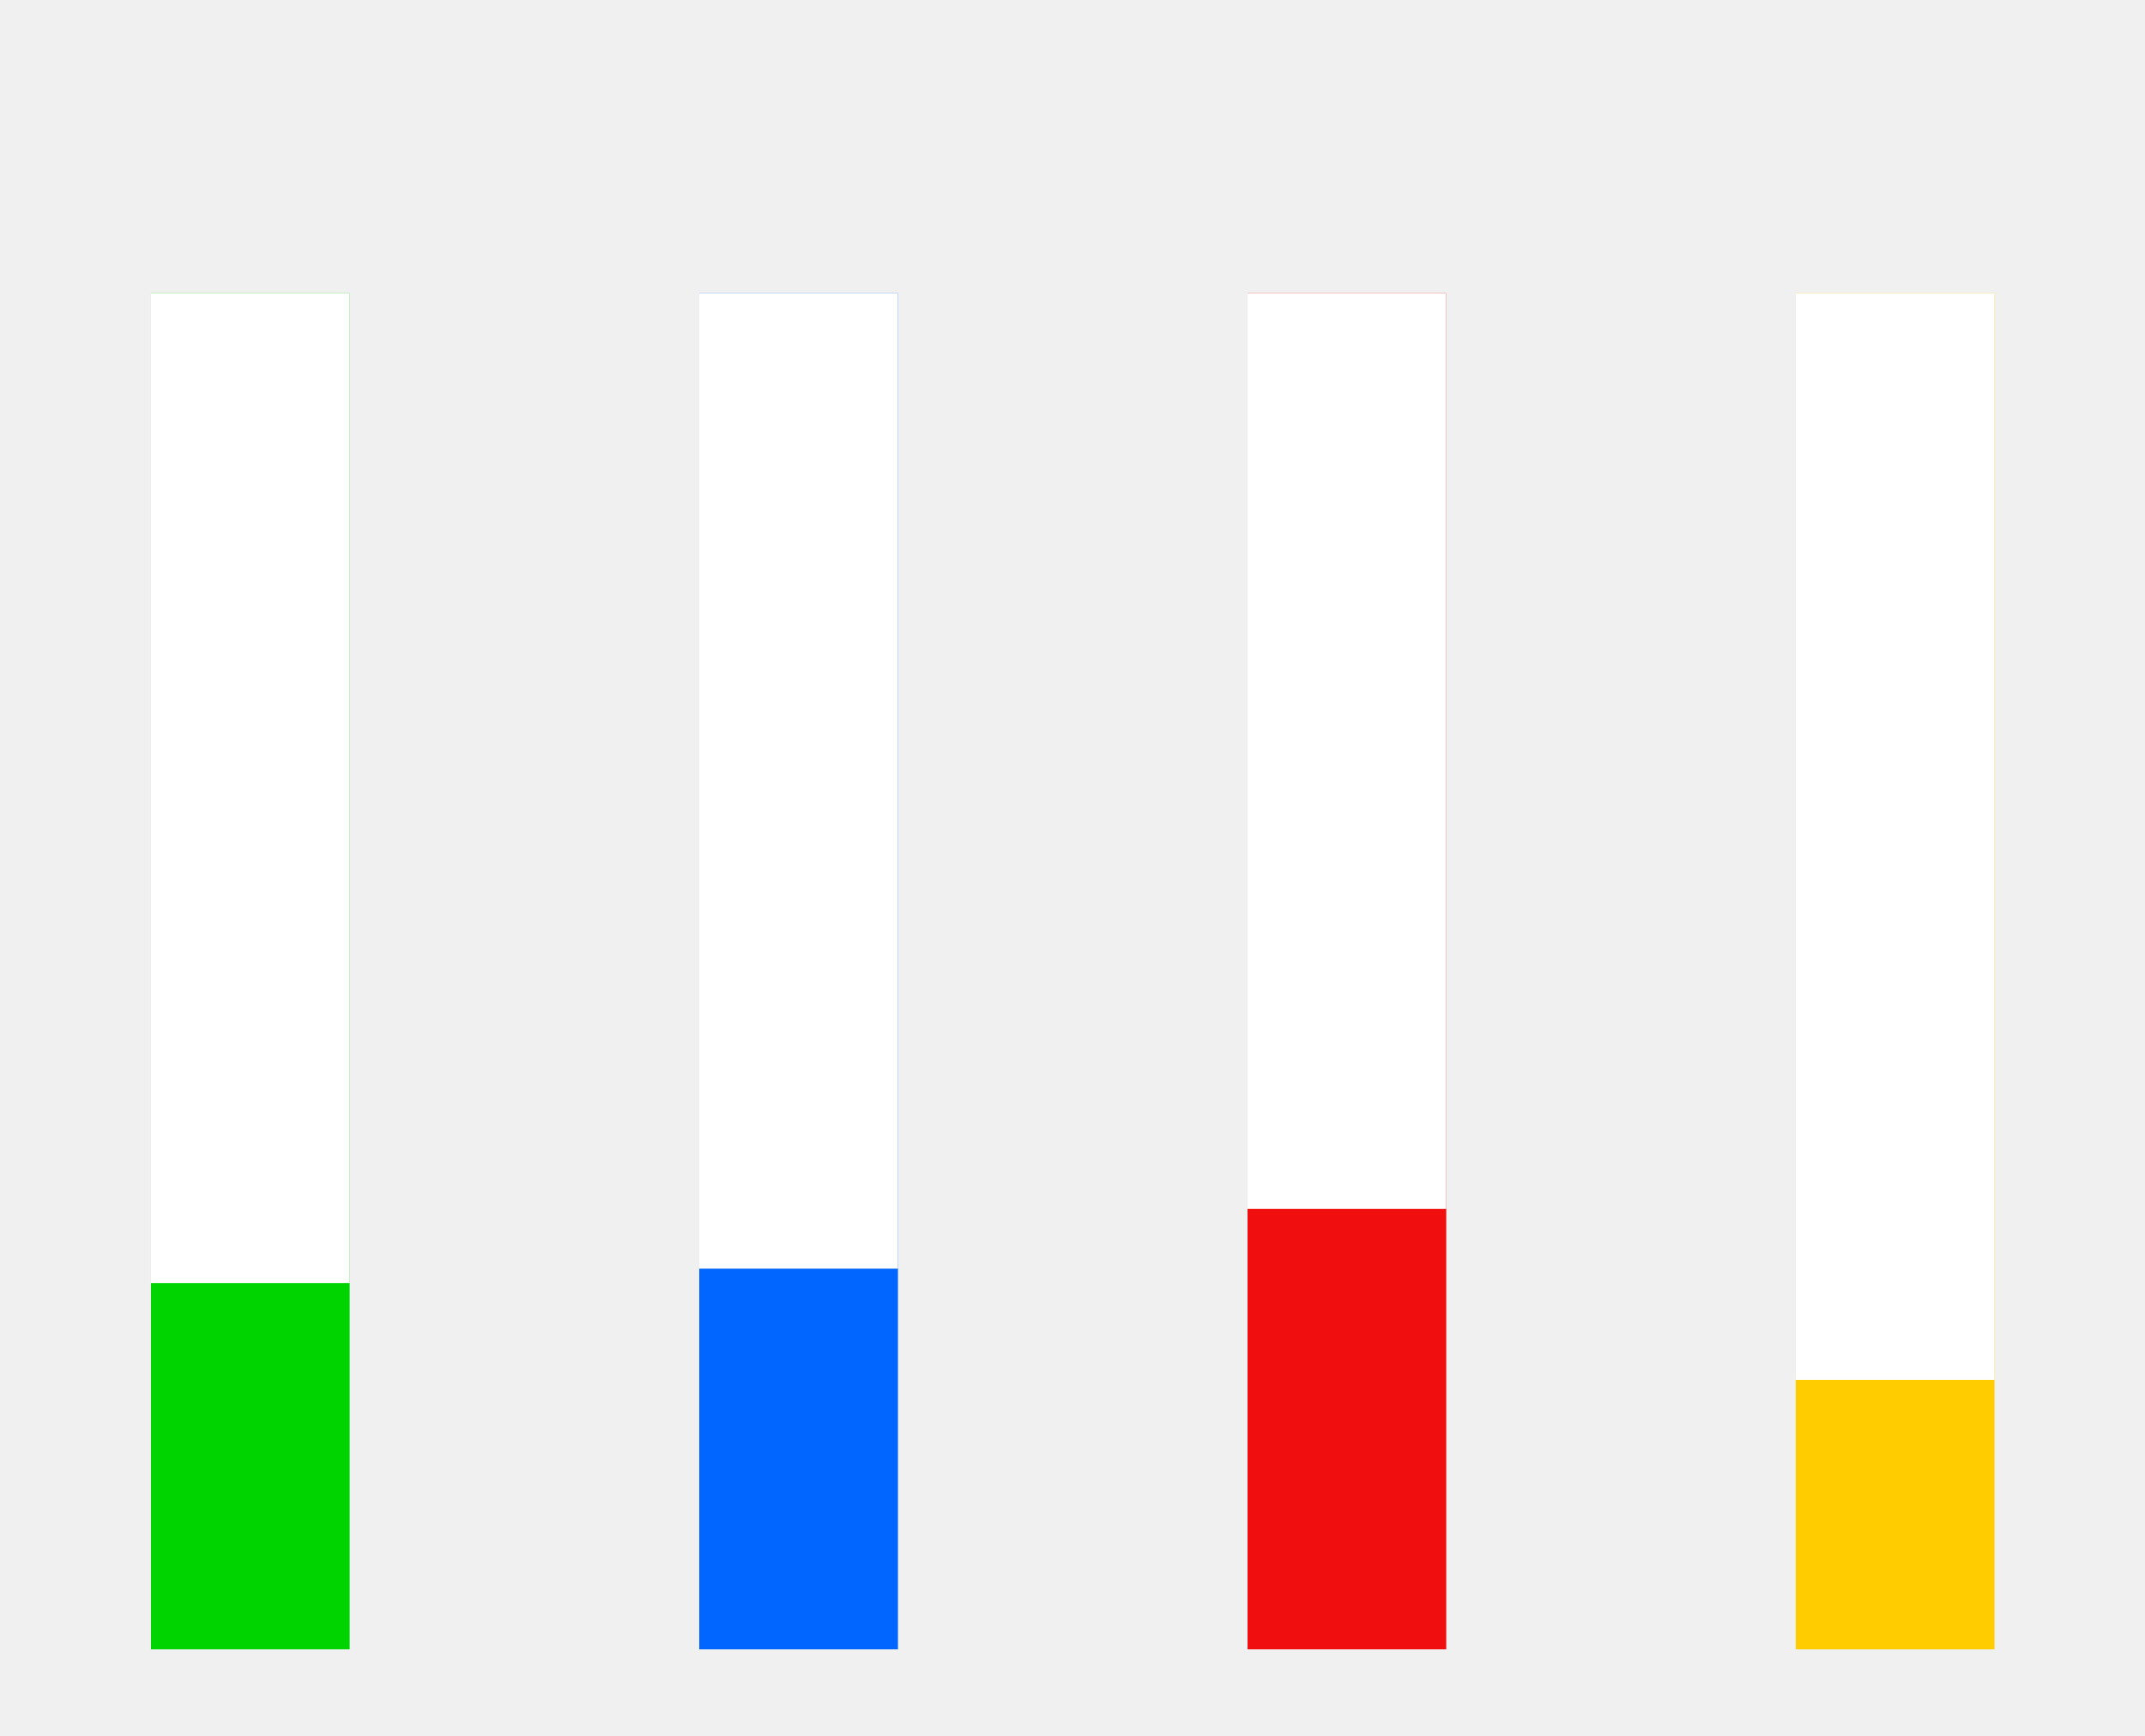
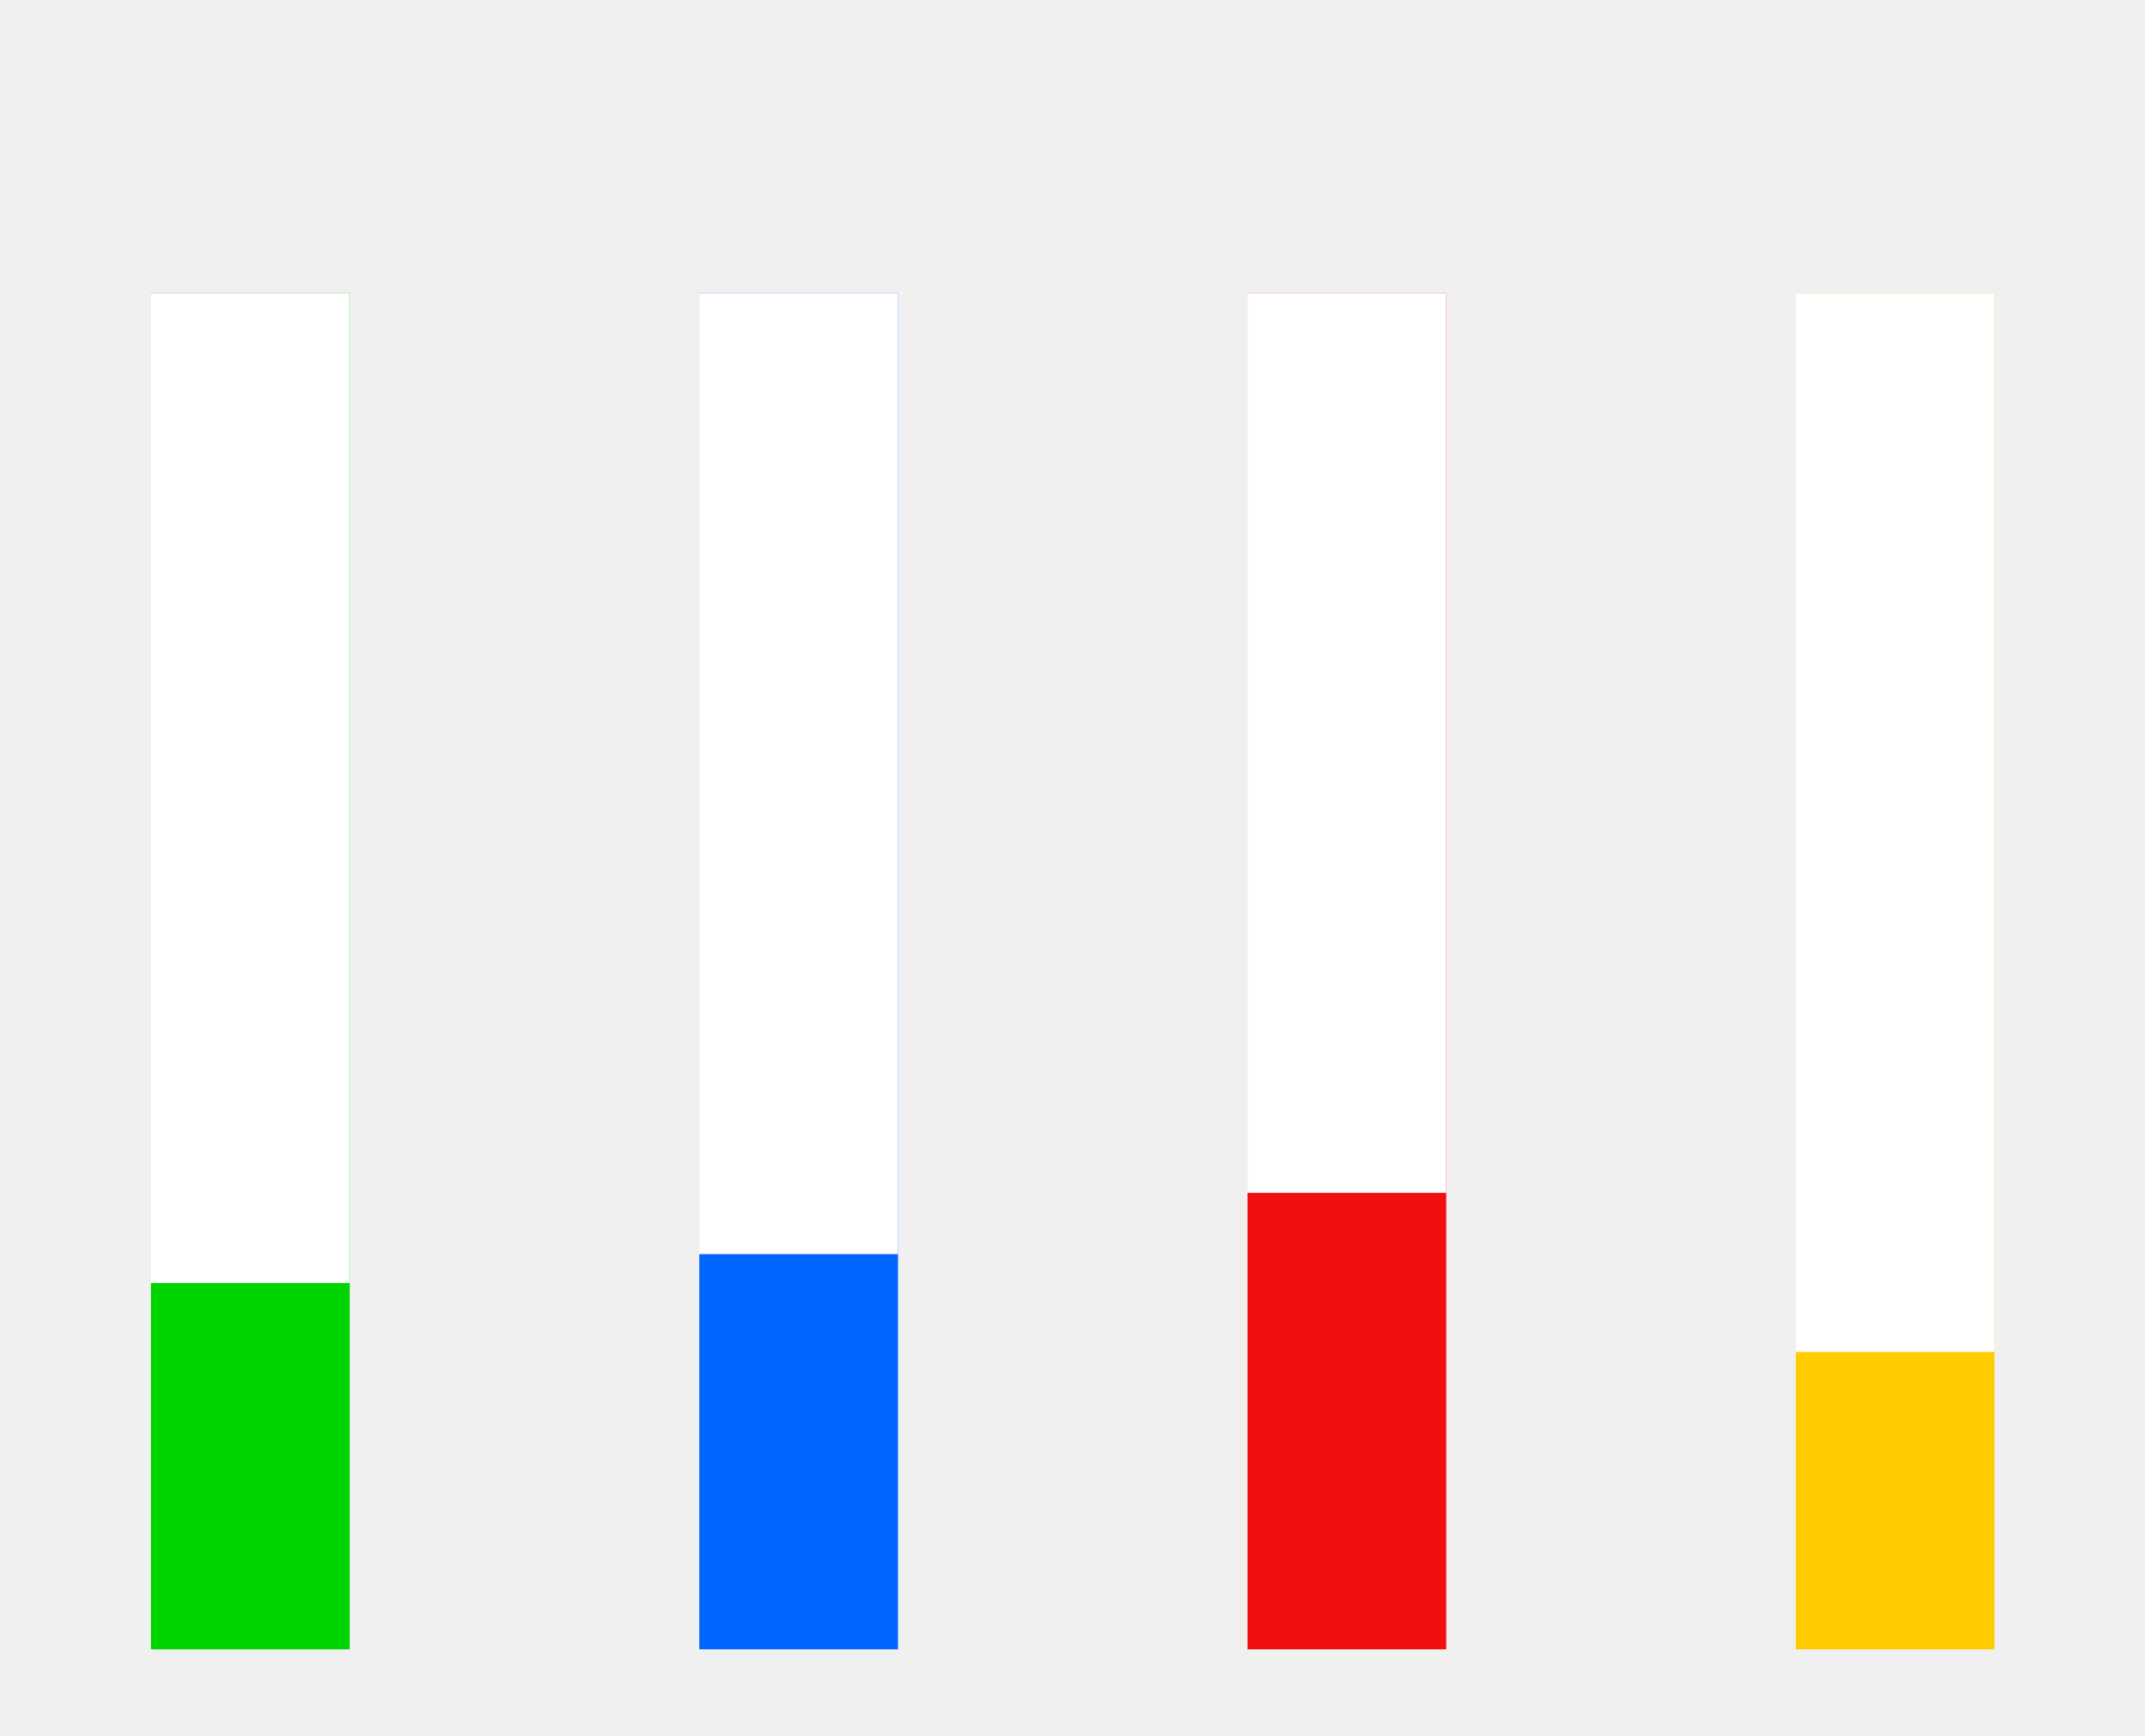
<svg xmlns="http://www.w3.org/2000/svg" version="1.1" viewBox="0 0 492 398">
  <rect x="286.15" y="67.247" width="45.576" height="311" fill="#f10e0e" />
  <rect x="160.39" y="67.247" width="45.576" height="311" fill="#06f" />
  <rect x="411.9" y="67.247" width="45.576" height="311" fill="#fc0" />
  <rect x="34.629" y="67.247" width="45.576" height="311" fill="#00d400" />
  <rect id="Originalartikel" x="34.629" y="67.247" width="45.578" height="227.000" fill="#fff" />
-   <rect id="Uebersetzungen" x="160.39" y="67.247" width="45.578" height="223.704" fill="#fff" />
-   <rect id="Feedback" x="286.15" y="67.247" width="45.578" height="210.001" fill="#fff" />
-   <rect id="Artworks" x="411.9" y="67.247" width="45.578" height="249.200" fill="#fff" />
+   <rect id="Uebersetzungen" x="160.39" y="67.247" width="45.578" height="220.370" fill="#fff" />
+   <rect id="Feedback" x="286.15" y="67.247" width="45.578" height="206.316" fill="#fff" />
+   <rect id="Artworks" x="411.9" y="67.247" width="45.578" height="242.800" fill="#fff" />
</svg>
